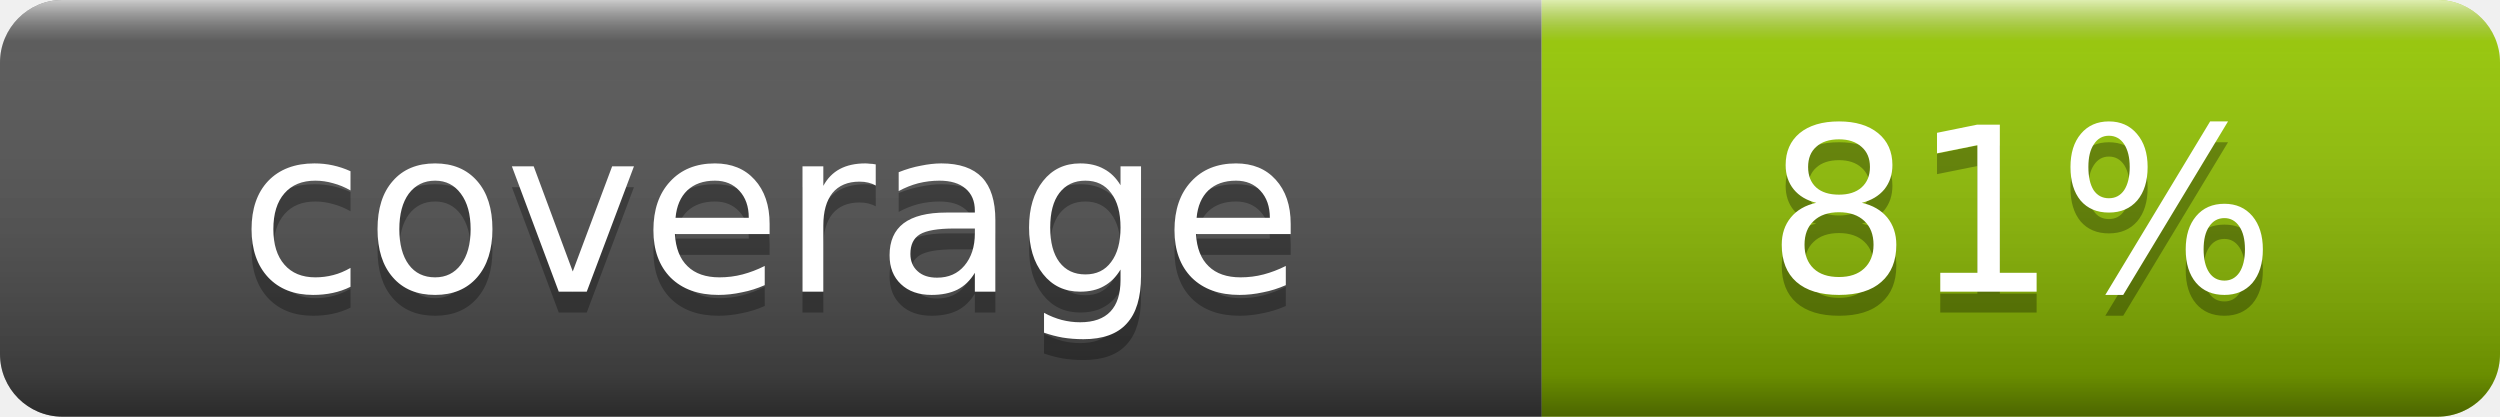
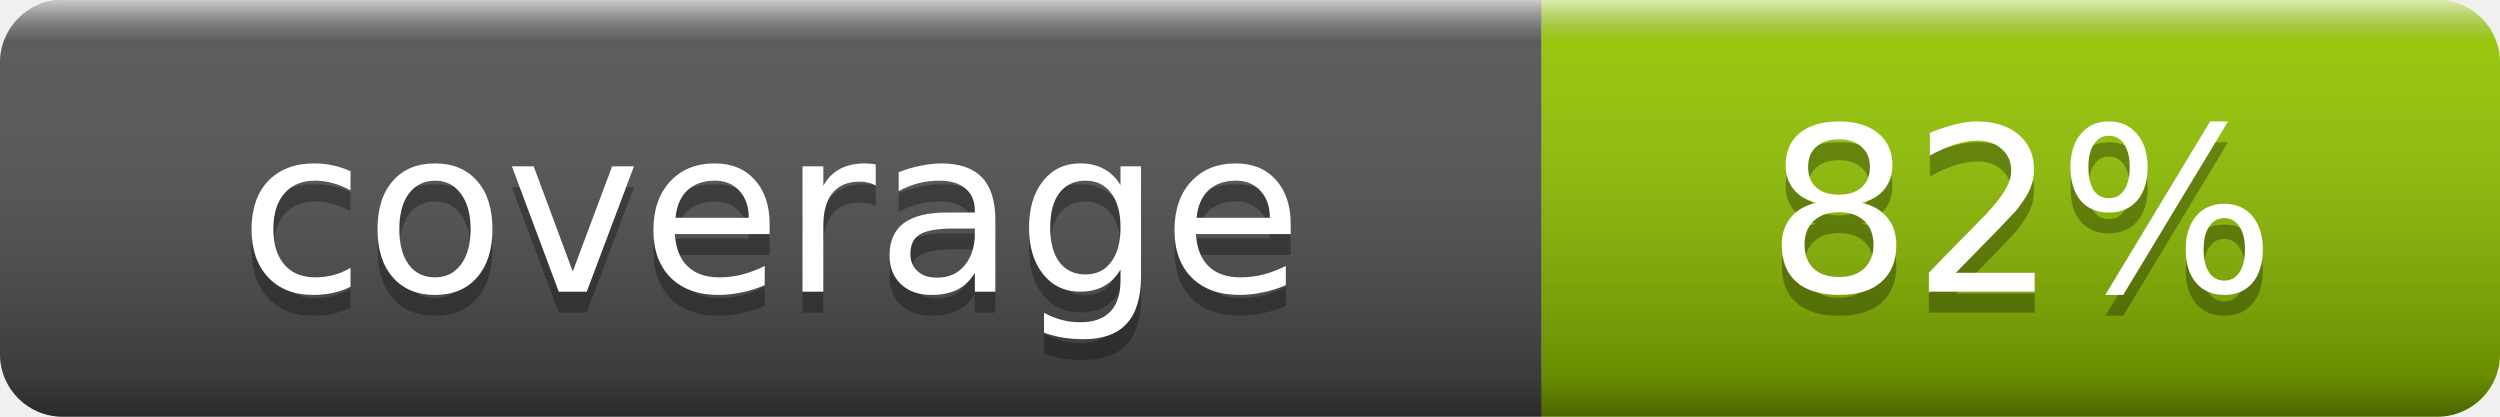
- <svg xmlns="http://www.w3.org/2000/svg" width="120" height="20" role="img" aria-label="coverage: 81%">
+ <svg xmlns="http://www.w3.org/2000/svg" width="120" height="20" role="img" aria-label="coverage: 82%">
  <linearGradient id="smooth" x2="0" y2="100%">
    <stop offset="0" stop-color="#fff" stop-opacity=".7" />
    <stop offset=".1" stop-color="#aaa" stop-opacity=".1" />
    <stop offset=".9" stop-opacity=".3" />
    <stop offset="1" stop-opacity=".5" />
  </linearGradient>
  <clipPath id="round">
    <rect width="120" height="20" rx="3" fill="#fff" />
  </clipPath>
  <g clip-path="url(#round)">
    <rect width="74" height="20" fill="#555" />
    <rect x="74" width="46" height="20" fill="#97CA00" />
    <rect width="120" height="20" fill="url(#smooth)" />
  </g>
  <g fill="#fff" text-anchor="middle" font-family="DejaVu Sans,Verdana,Geneva,sans-serif" font-size="11">
    <text x="37.0" y="15" fill="#010101" fill-opacity=".3">coverage</text>
    <text x="37.0" y="14">coverage</text>
-     <text x="97.0" y="15" fill="#010101" fill-opacity=".3">81%</text>
-     <text x="97.0" y="14">81%</text>
+     <text x="97.0" y="15" fill="#010101" fill-opacity=".3">82%</text>
+     <text x="97.0" y="14">82%</text>
  </g>
</svg>
